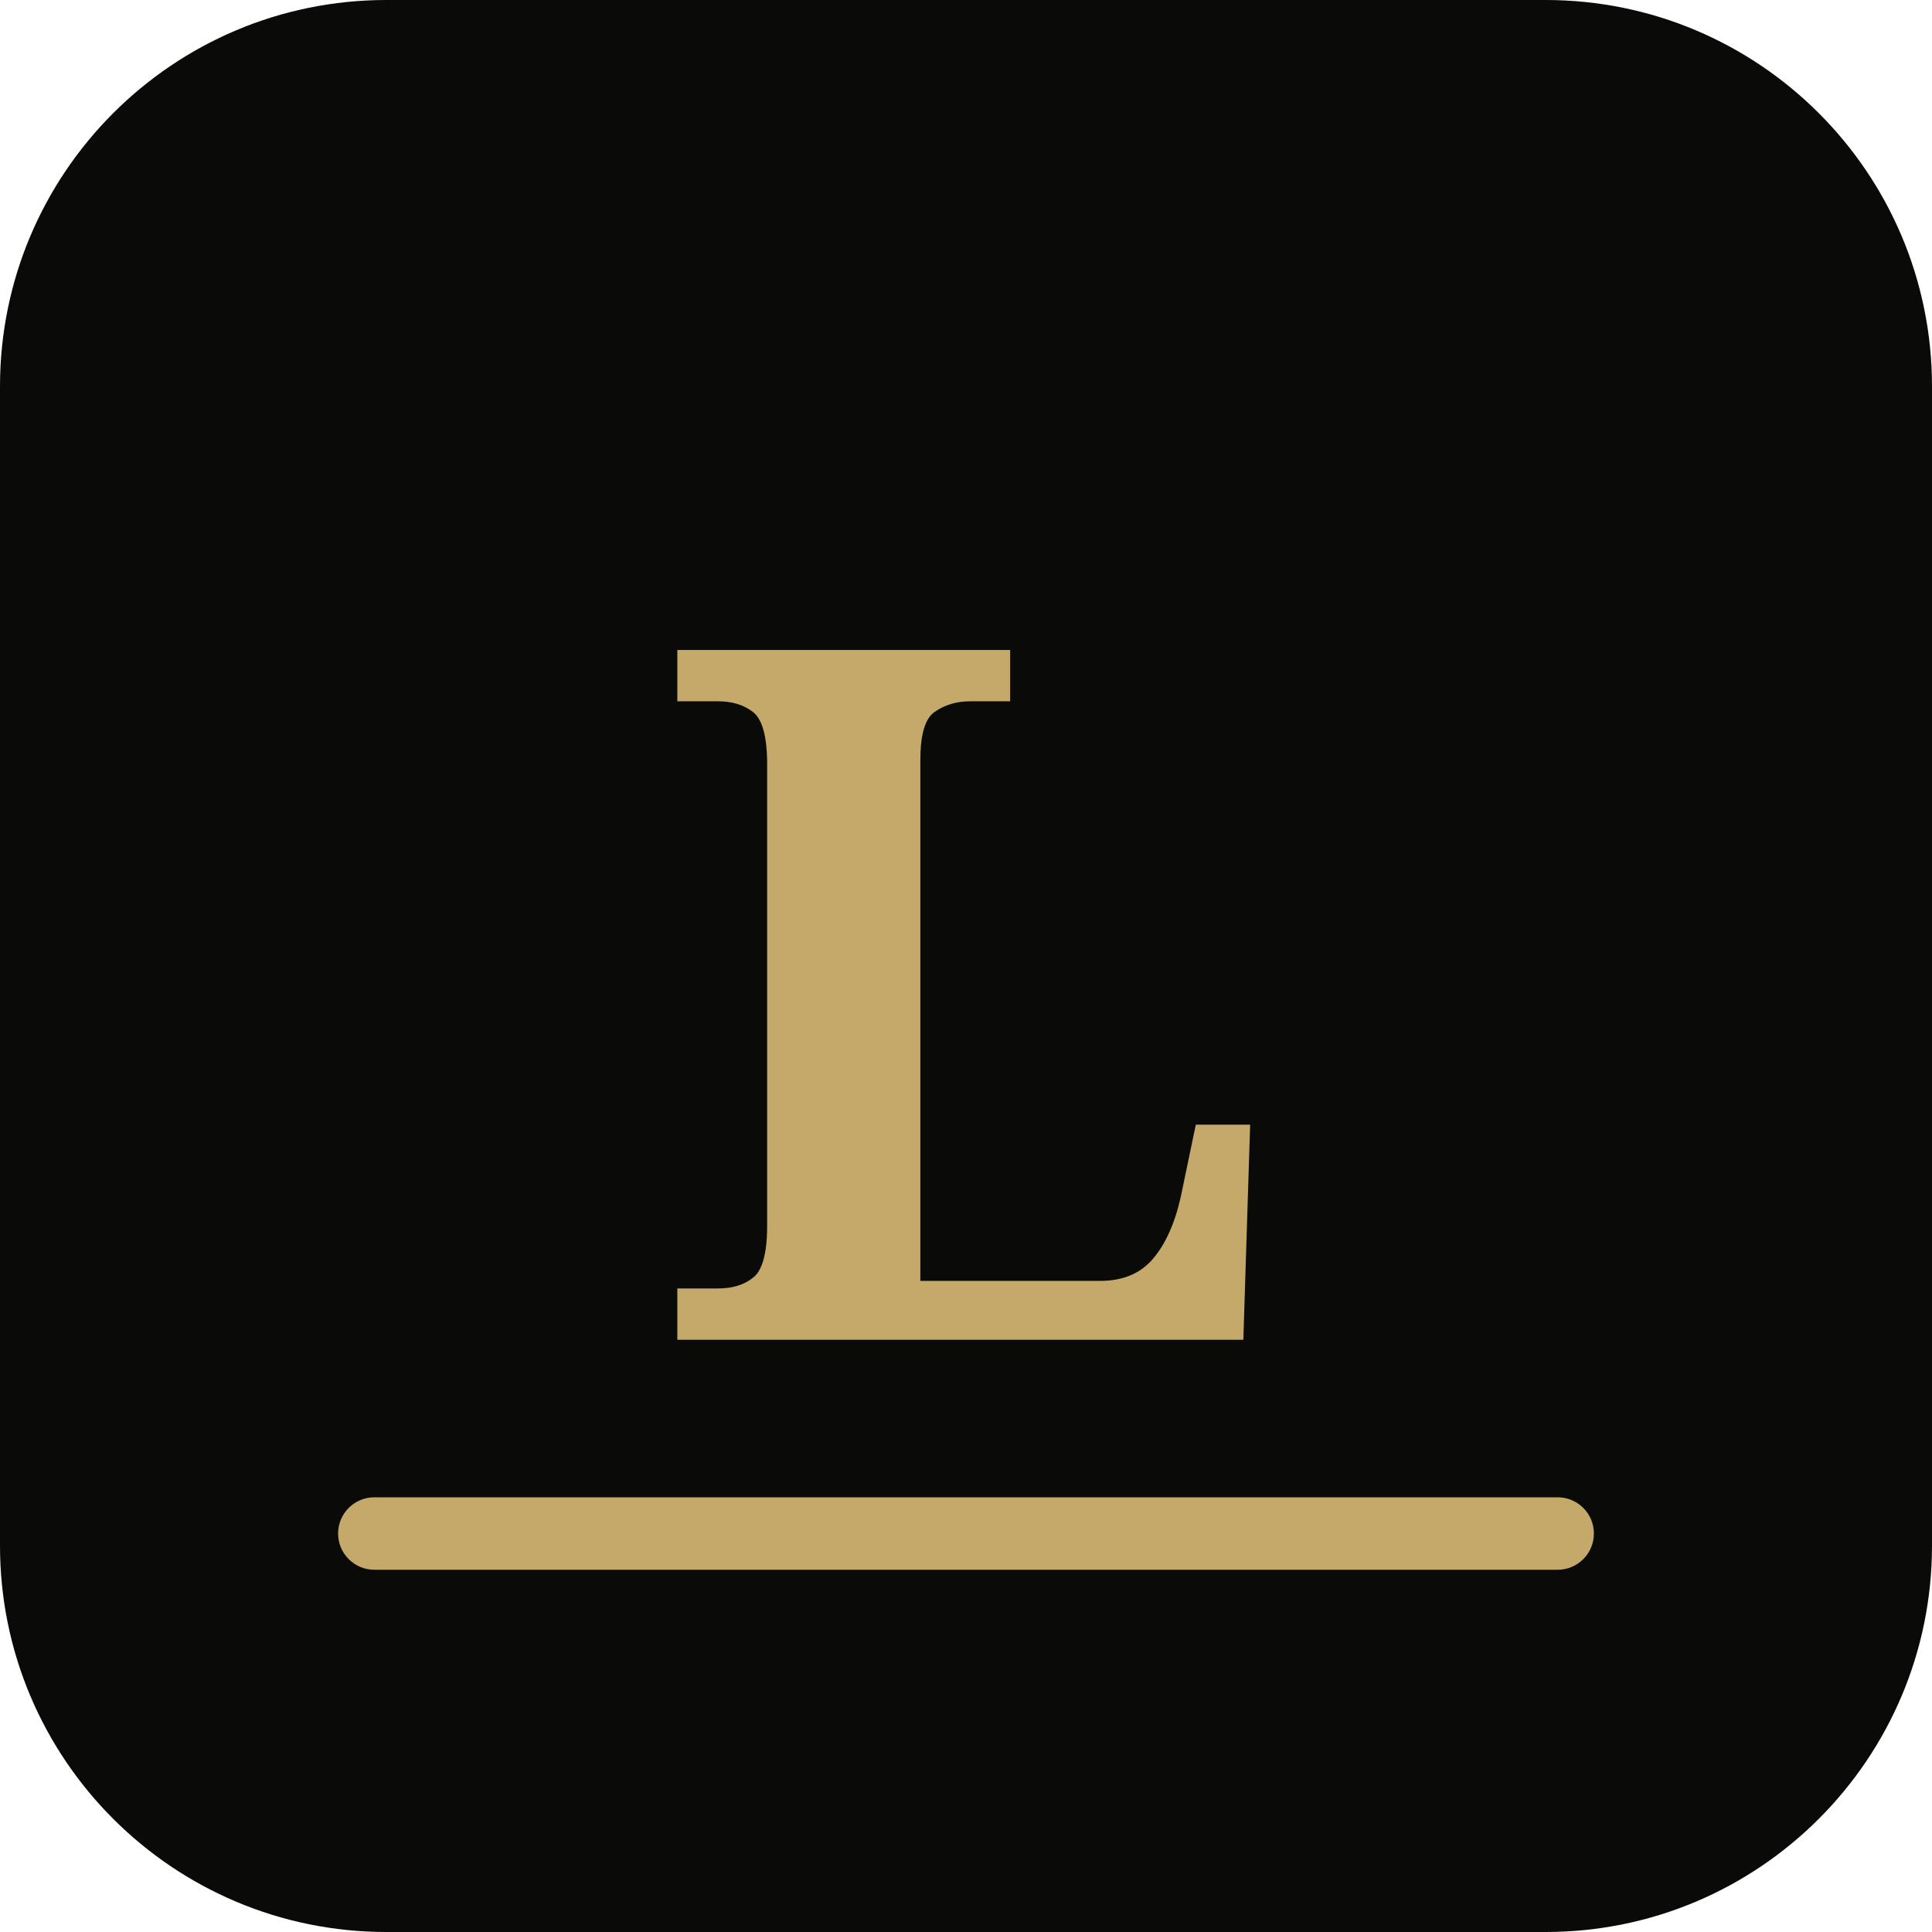
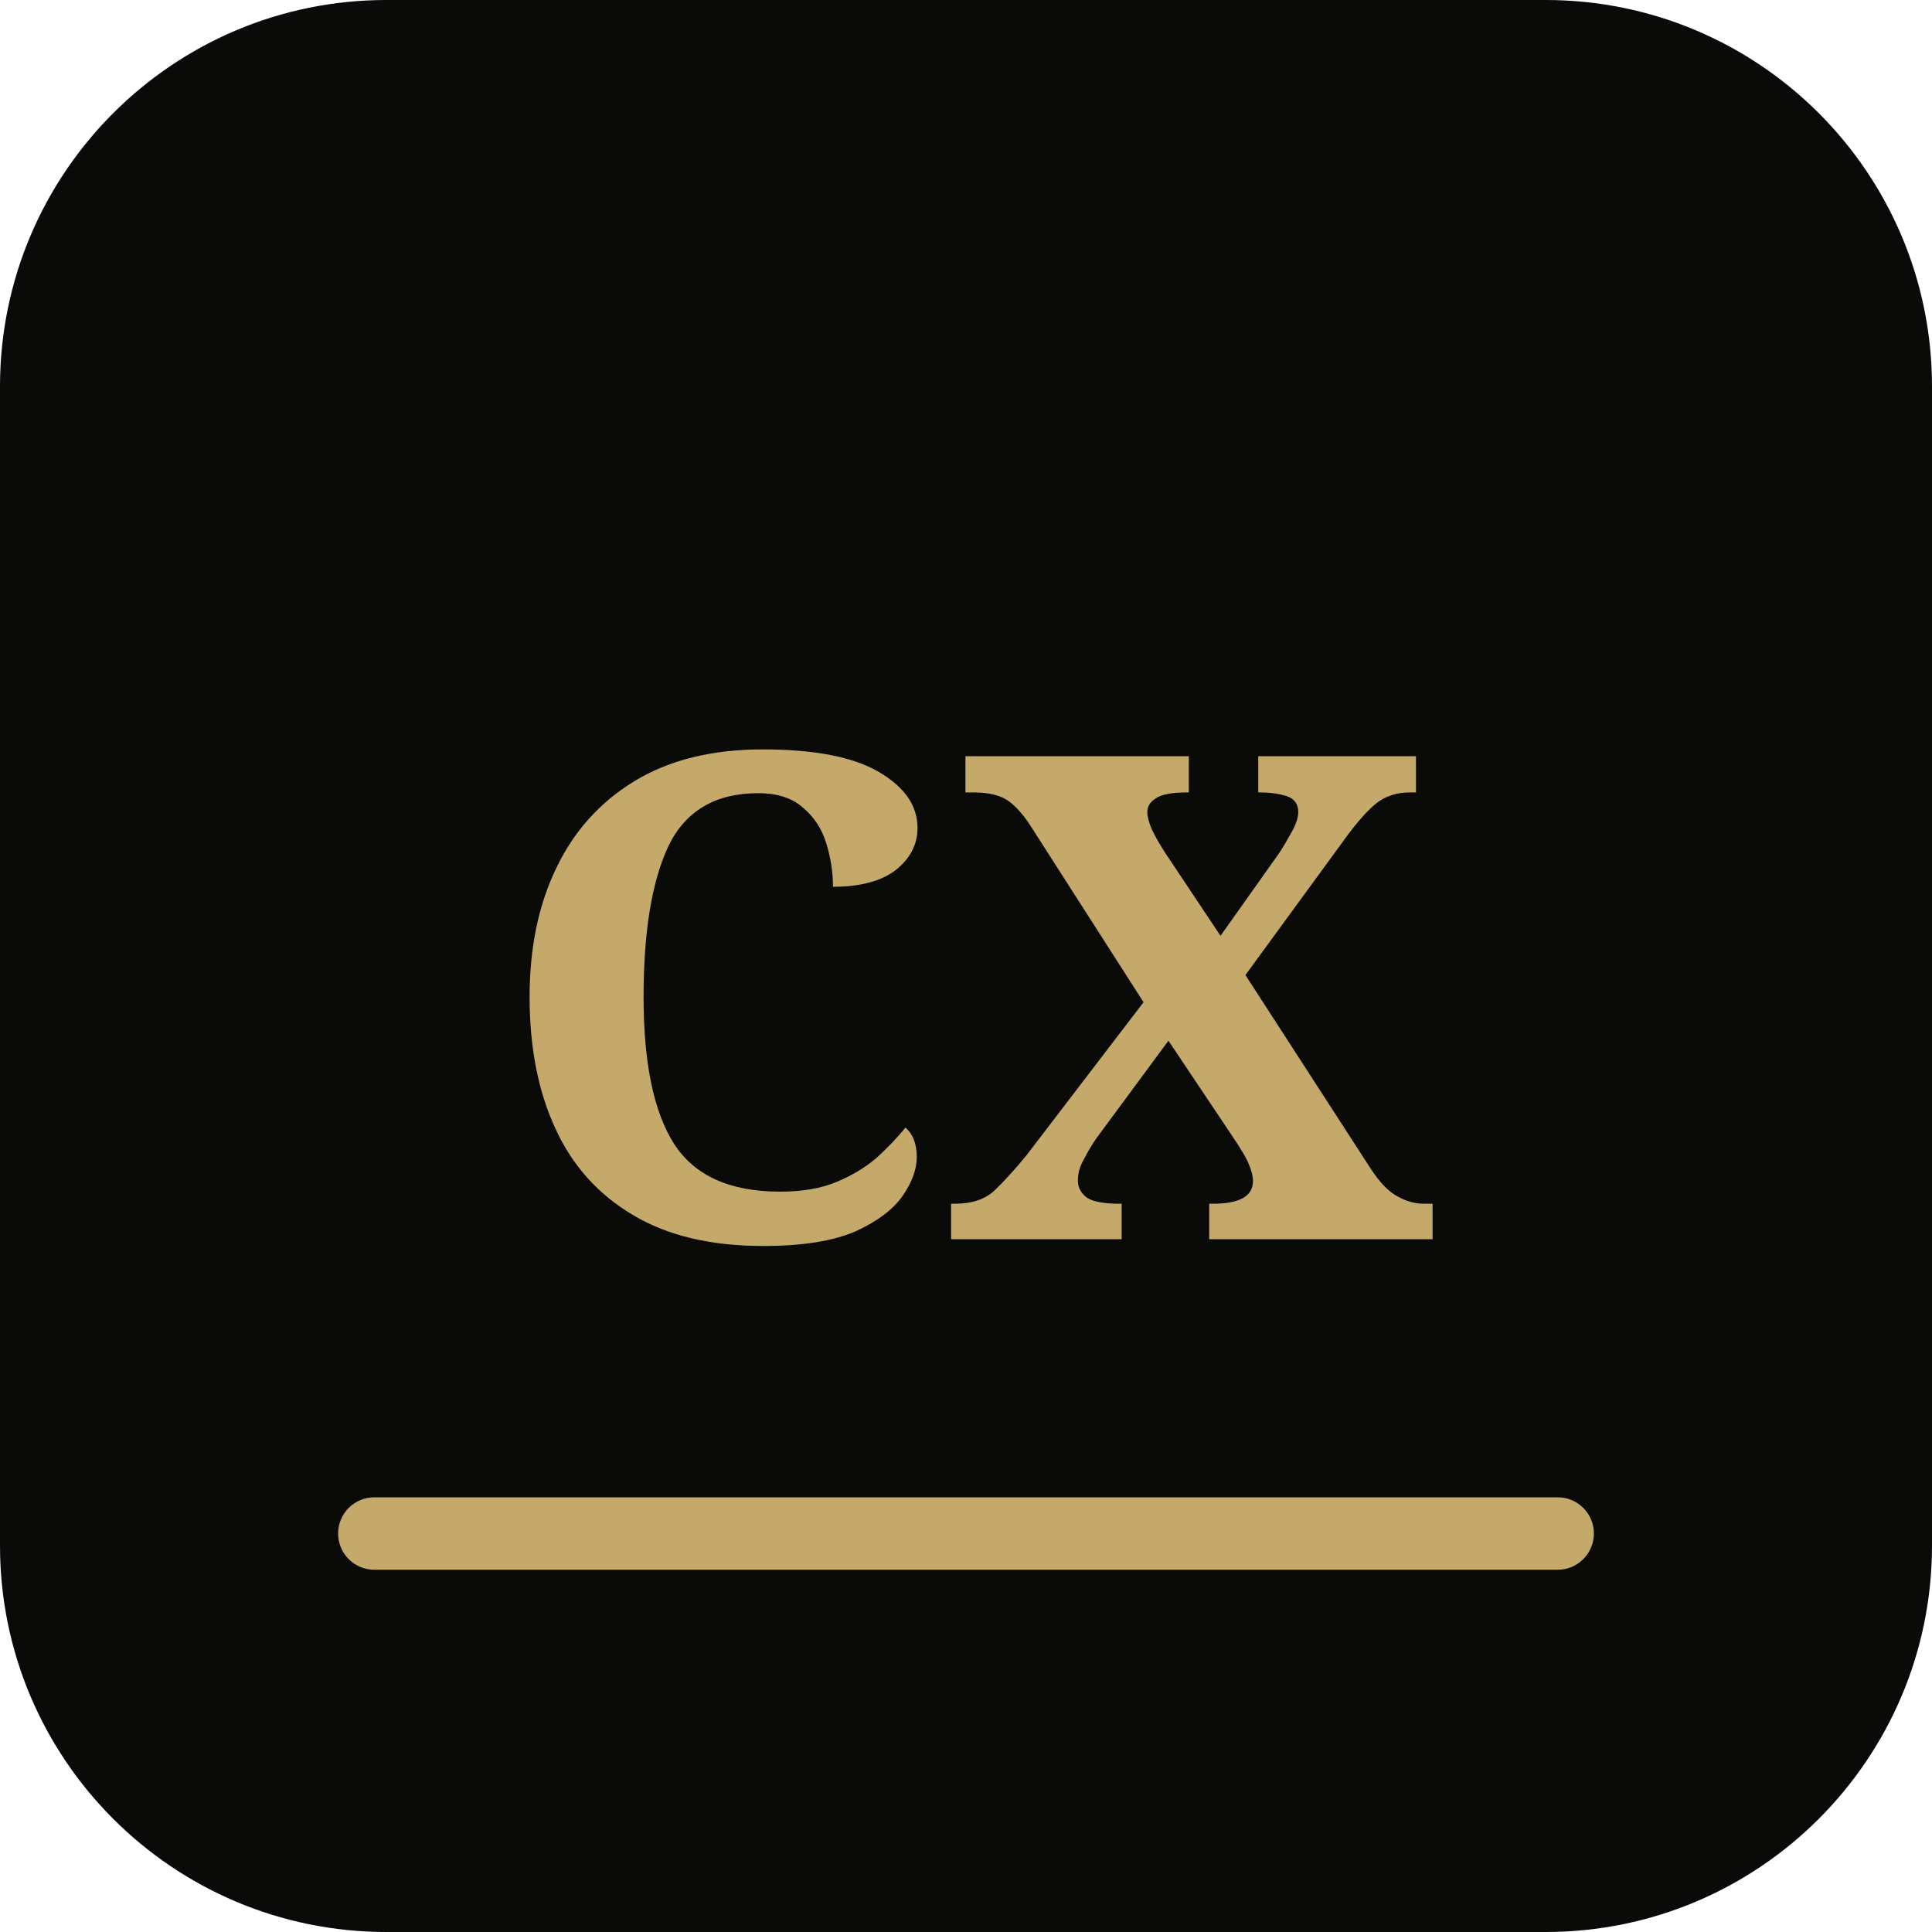
<svg xmlns="http://www.w3.org/2000/svg" viewBox="0 0 40 40" fill="none">
  <rect width="40" height="40" rx="8" fill="#0A0A09" />
-   <text x="50%" y="52%" dominant-baseline="middle" text-anchor="middle" font-family="Georgia, serif" font-size="20" font-weight="700" fill="#C4A96B">L</text>
+   <text x="50%" y="52%" dominant-baseline="middle" text-anchor="middle" font-family="Georgia, serif" font-size="14" font-weight="700" fill="#C4A96B">CX</text>
  <rect x="7" y="31" width="26" height="1.5" rx="0.75" fill="#C4A96B" />
</svg>
